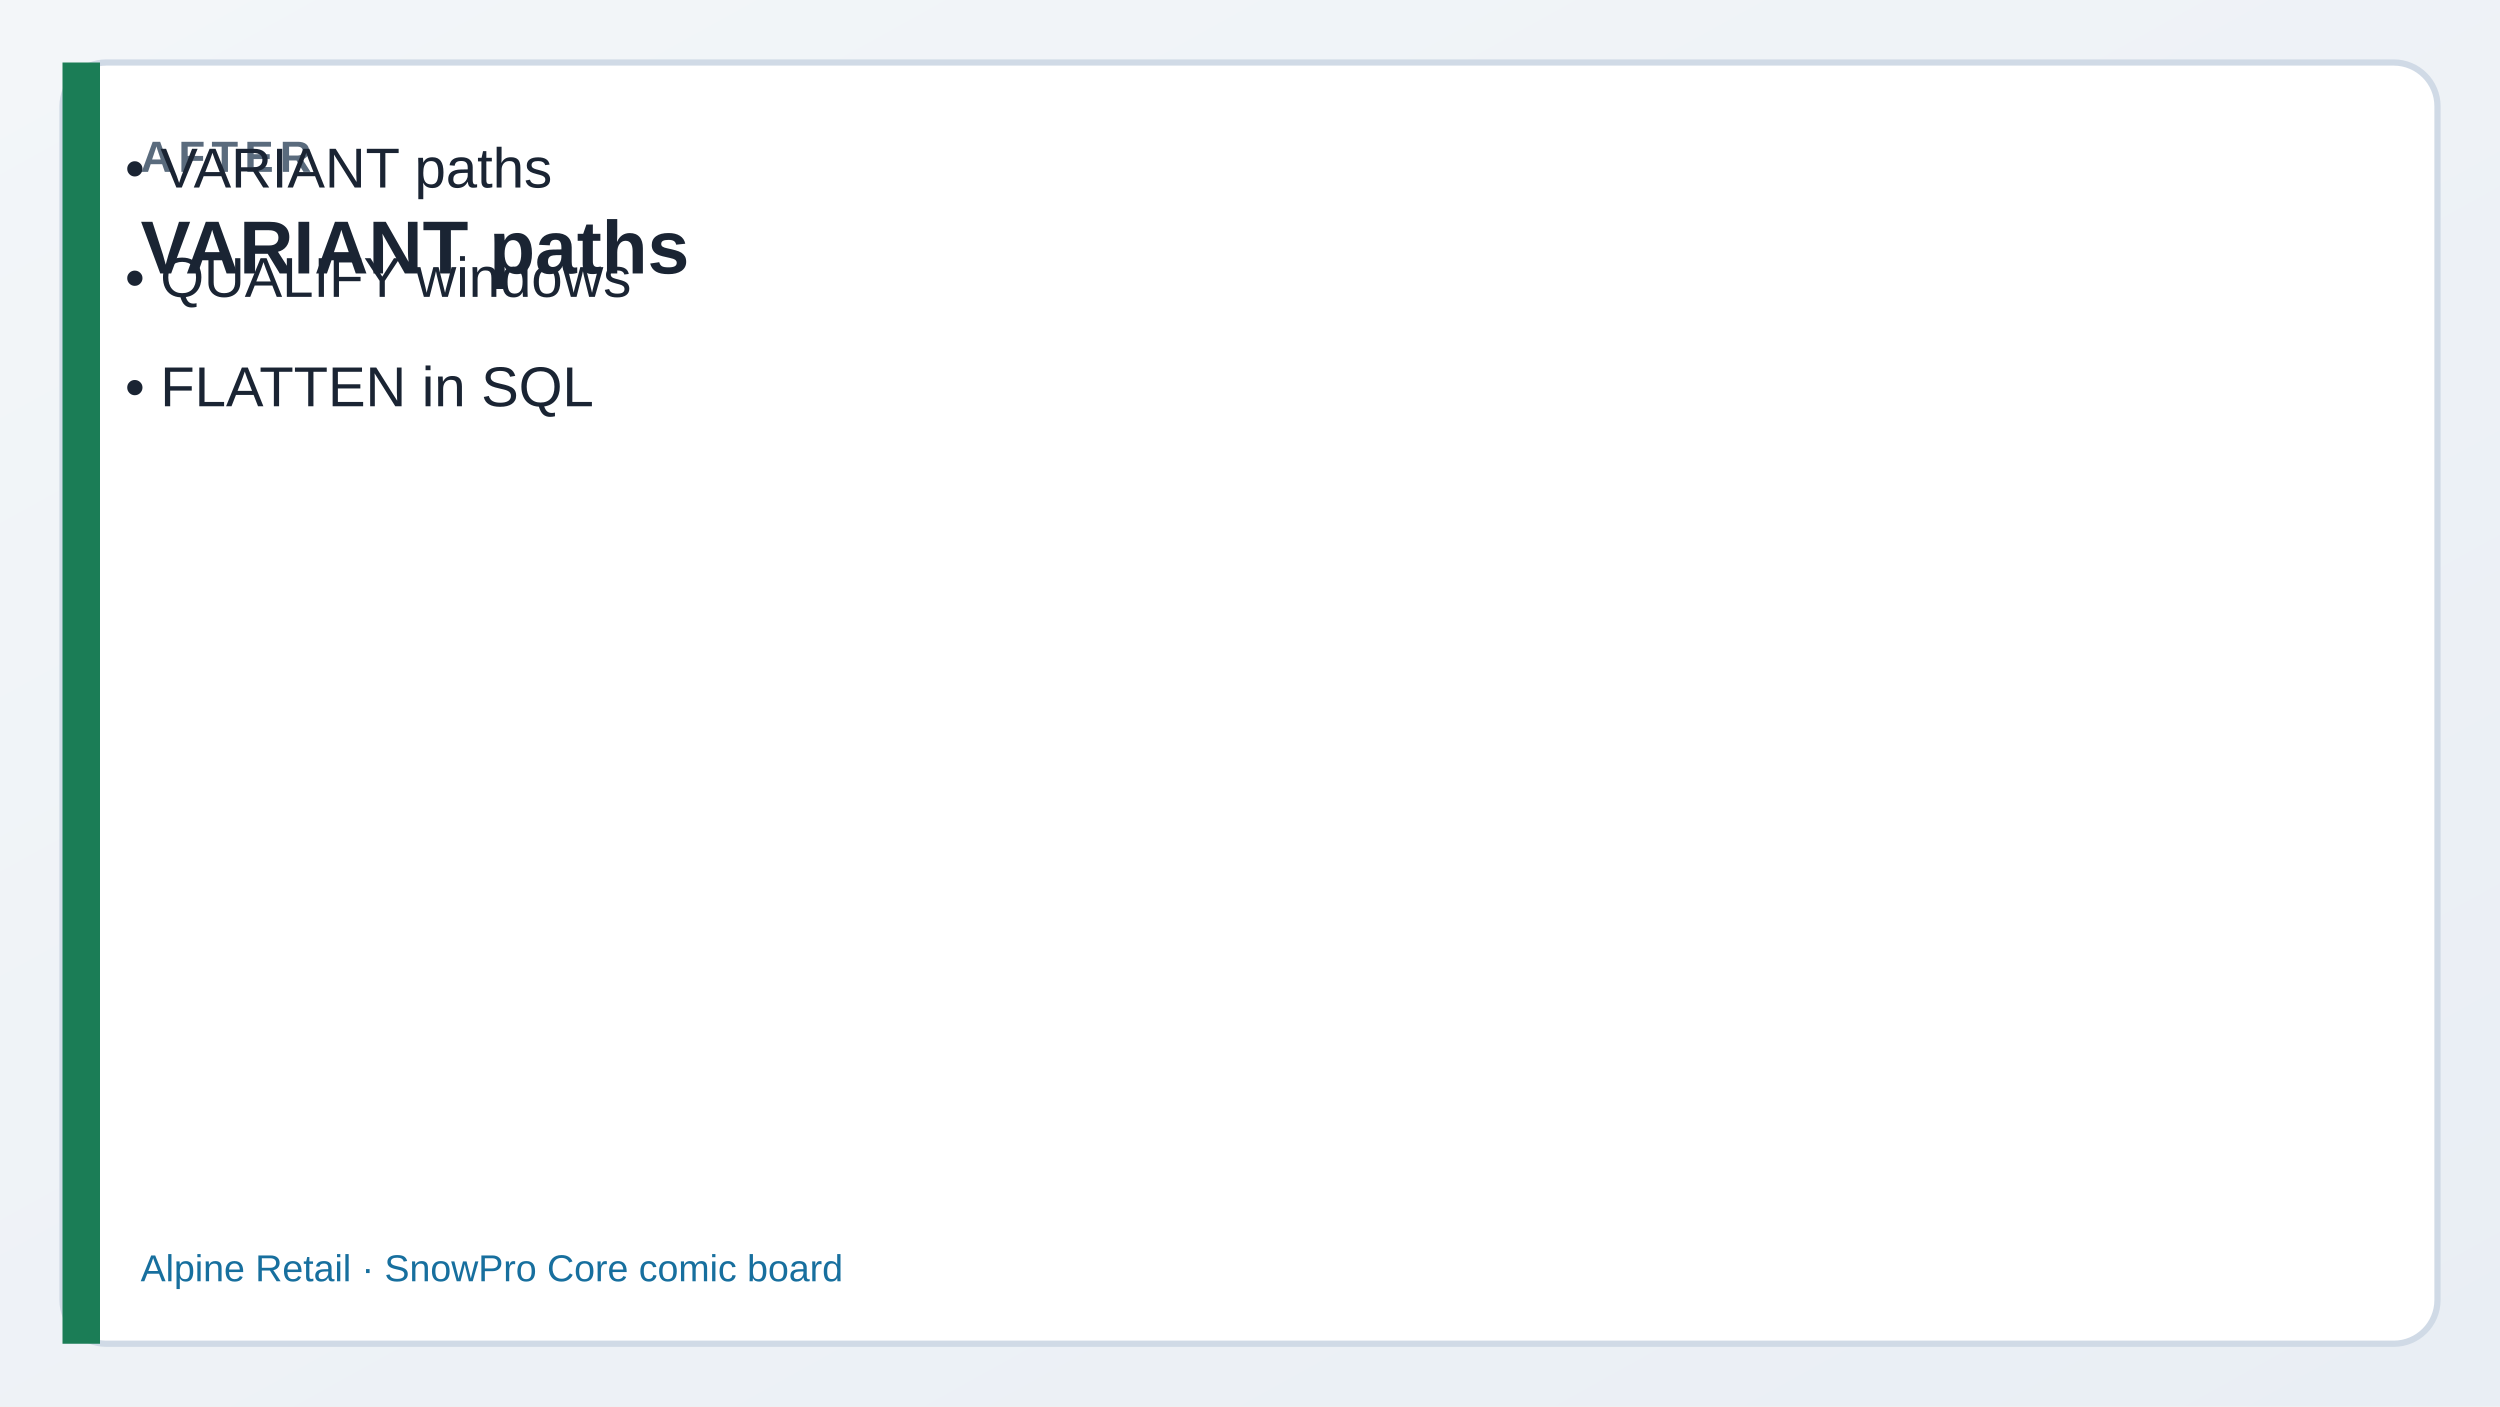
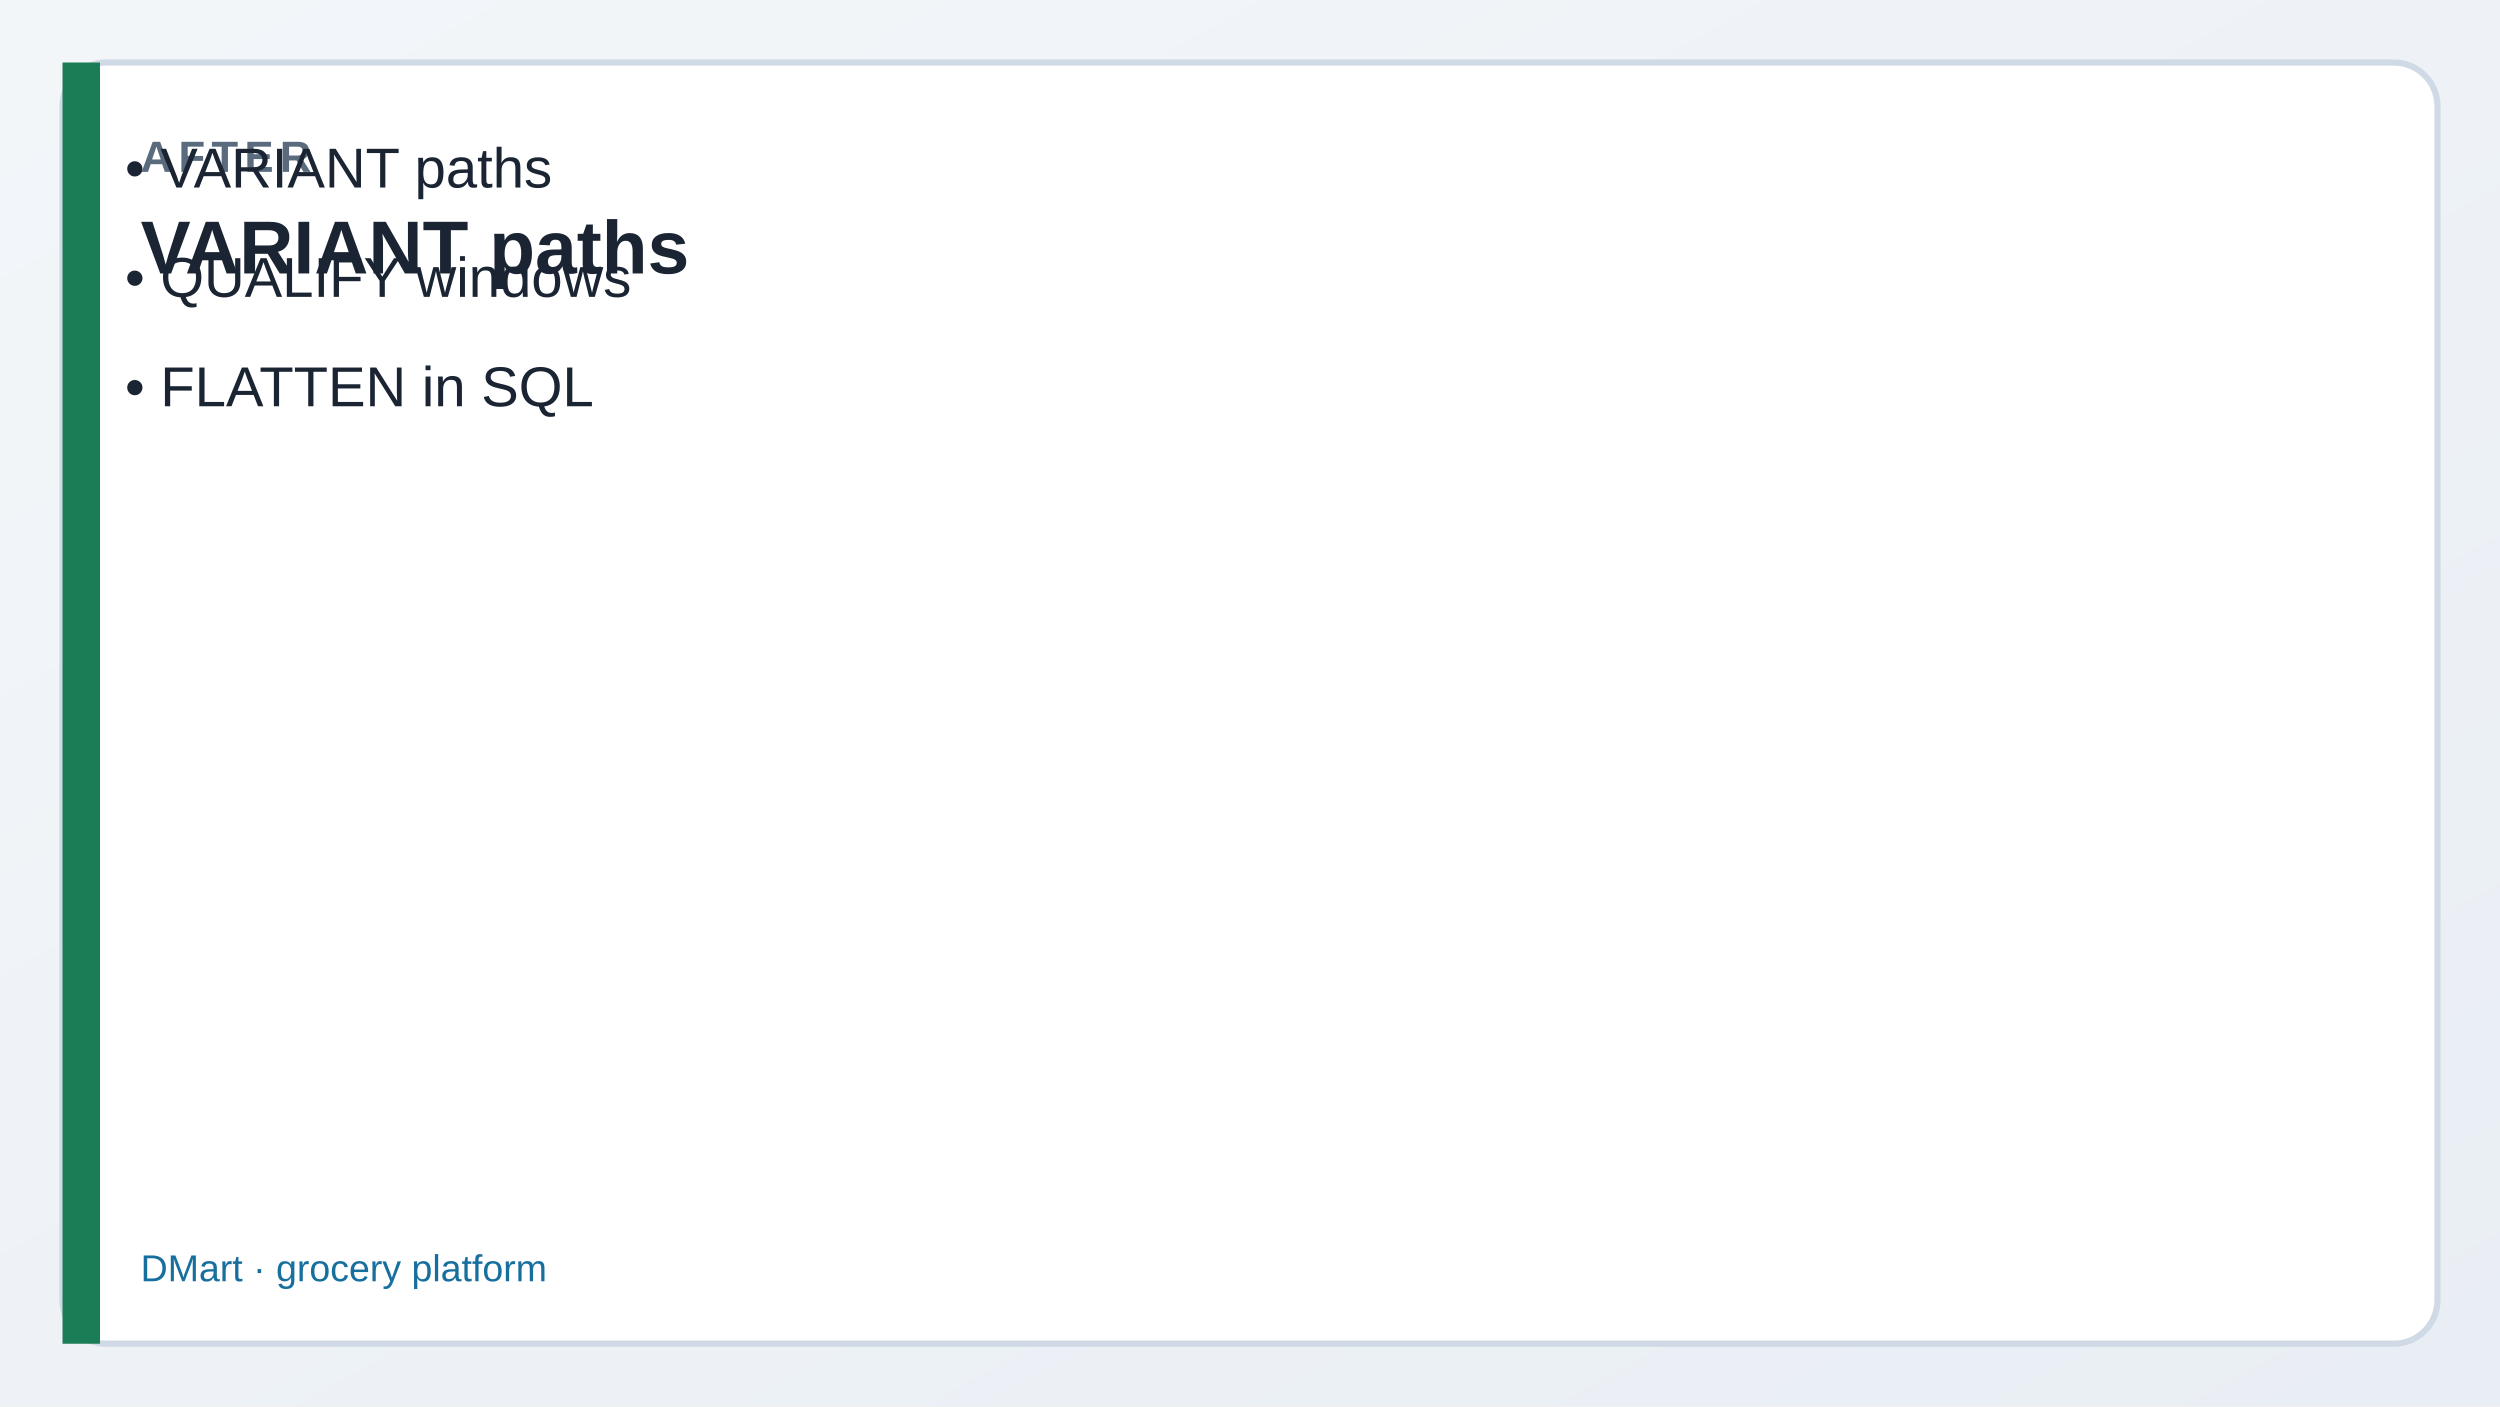
<svg xmlns="http://www.w3.org/2000/svg" width="1600" height="900" viewBox="0 0 1600 900">
  <defs>
    <linearGradient id="g" x1="0" y1="0" x2="1" y2="1">
      <stop offset="0%" stop-color="#f3f6f9" />
      <stop offset="100%" stop-color="#e9eef4" />
    </linearGradient>
  </defs>
  <rect width="1600" height="900" fill="url(#g)" />
  <rect x="40" y="40" width="1520" height="820" rx="28" fill="#fff" stroke="#d0dae6" stroke-width="4" />
  <rect x="40" y="40" width="24" height="820" fill="#1b7d56" />
  <text x="90" y="110" font-size="28" font-weight="700" fill="#5a6b7d" font-family="Segoe UI, Arial" letter-spacing="4">AFTER</text>
  <text x="90" y="175" font-size="48" font-weight="700" fill="#1a2433" font-family="Segoe UI, Arial">VARIANT paths</text>
  <text x="80" y="120" font-size="36" fill="#1a2433" font-family="Segoe UI, Arial">• VARIANT paths</text>
  <text x="80" y="190" font-size="36" fill="#1a2433" font-family="Segoe UI, Arial">• QUALIFY windows</text>
  <text x="80" y="260" font-size="36" fill="#1a2433" font-family="Segoe UI, Arial">• FLATTEN in SQL</text>
-   <text x="90" y="820" font-size="24" fill="#176f9e" font-family="Segoe UI, Arial">Alpine Retail · SnowPro Core comic board</text>
+   <text x="90" y="820" font-size="24" fill="#176f9e" font-family="Segoe UI, Arial">DMart · grocery platform</text>
</svg>
